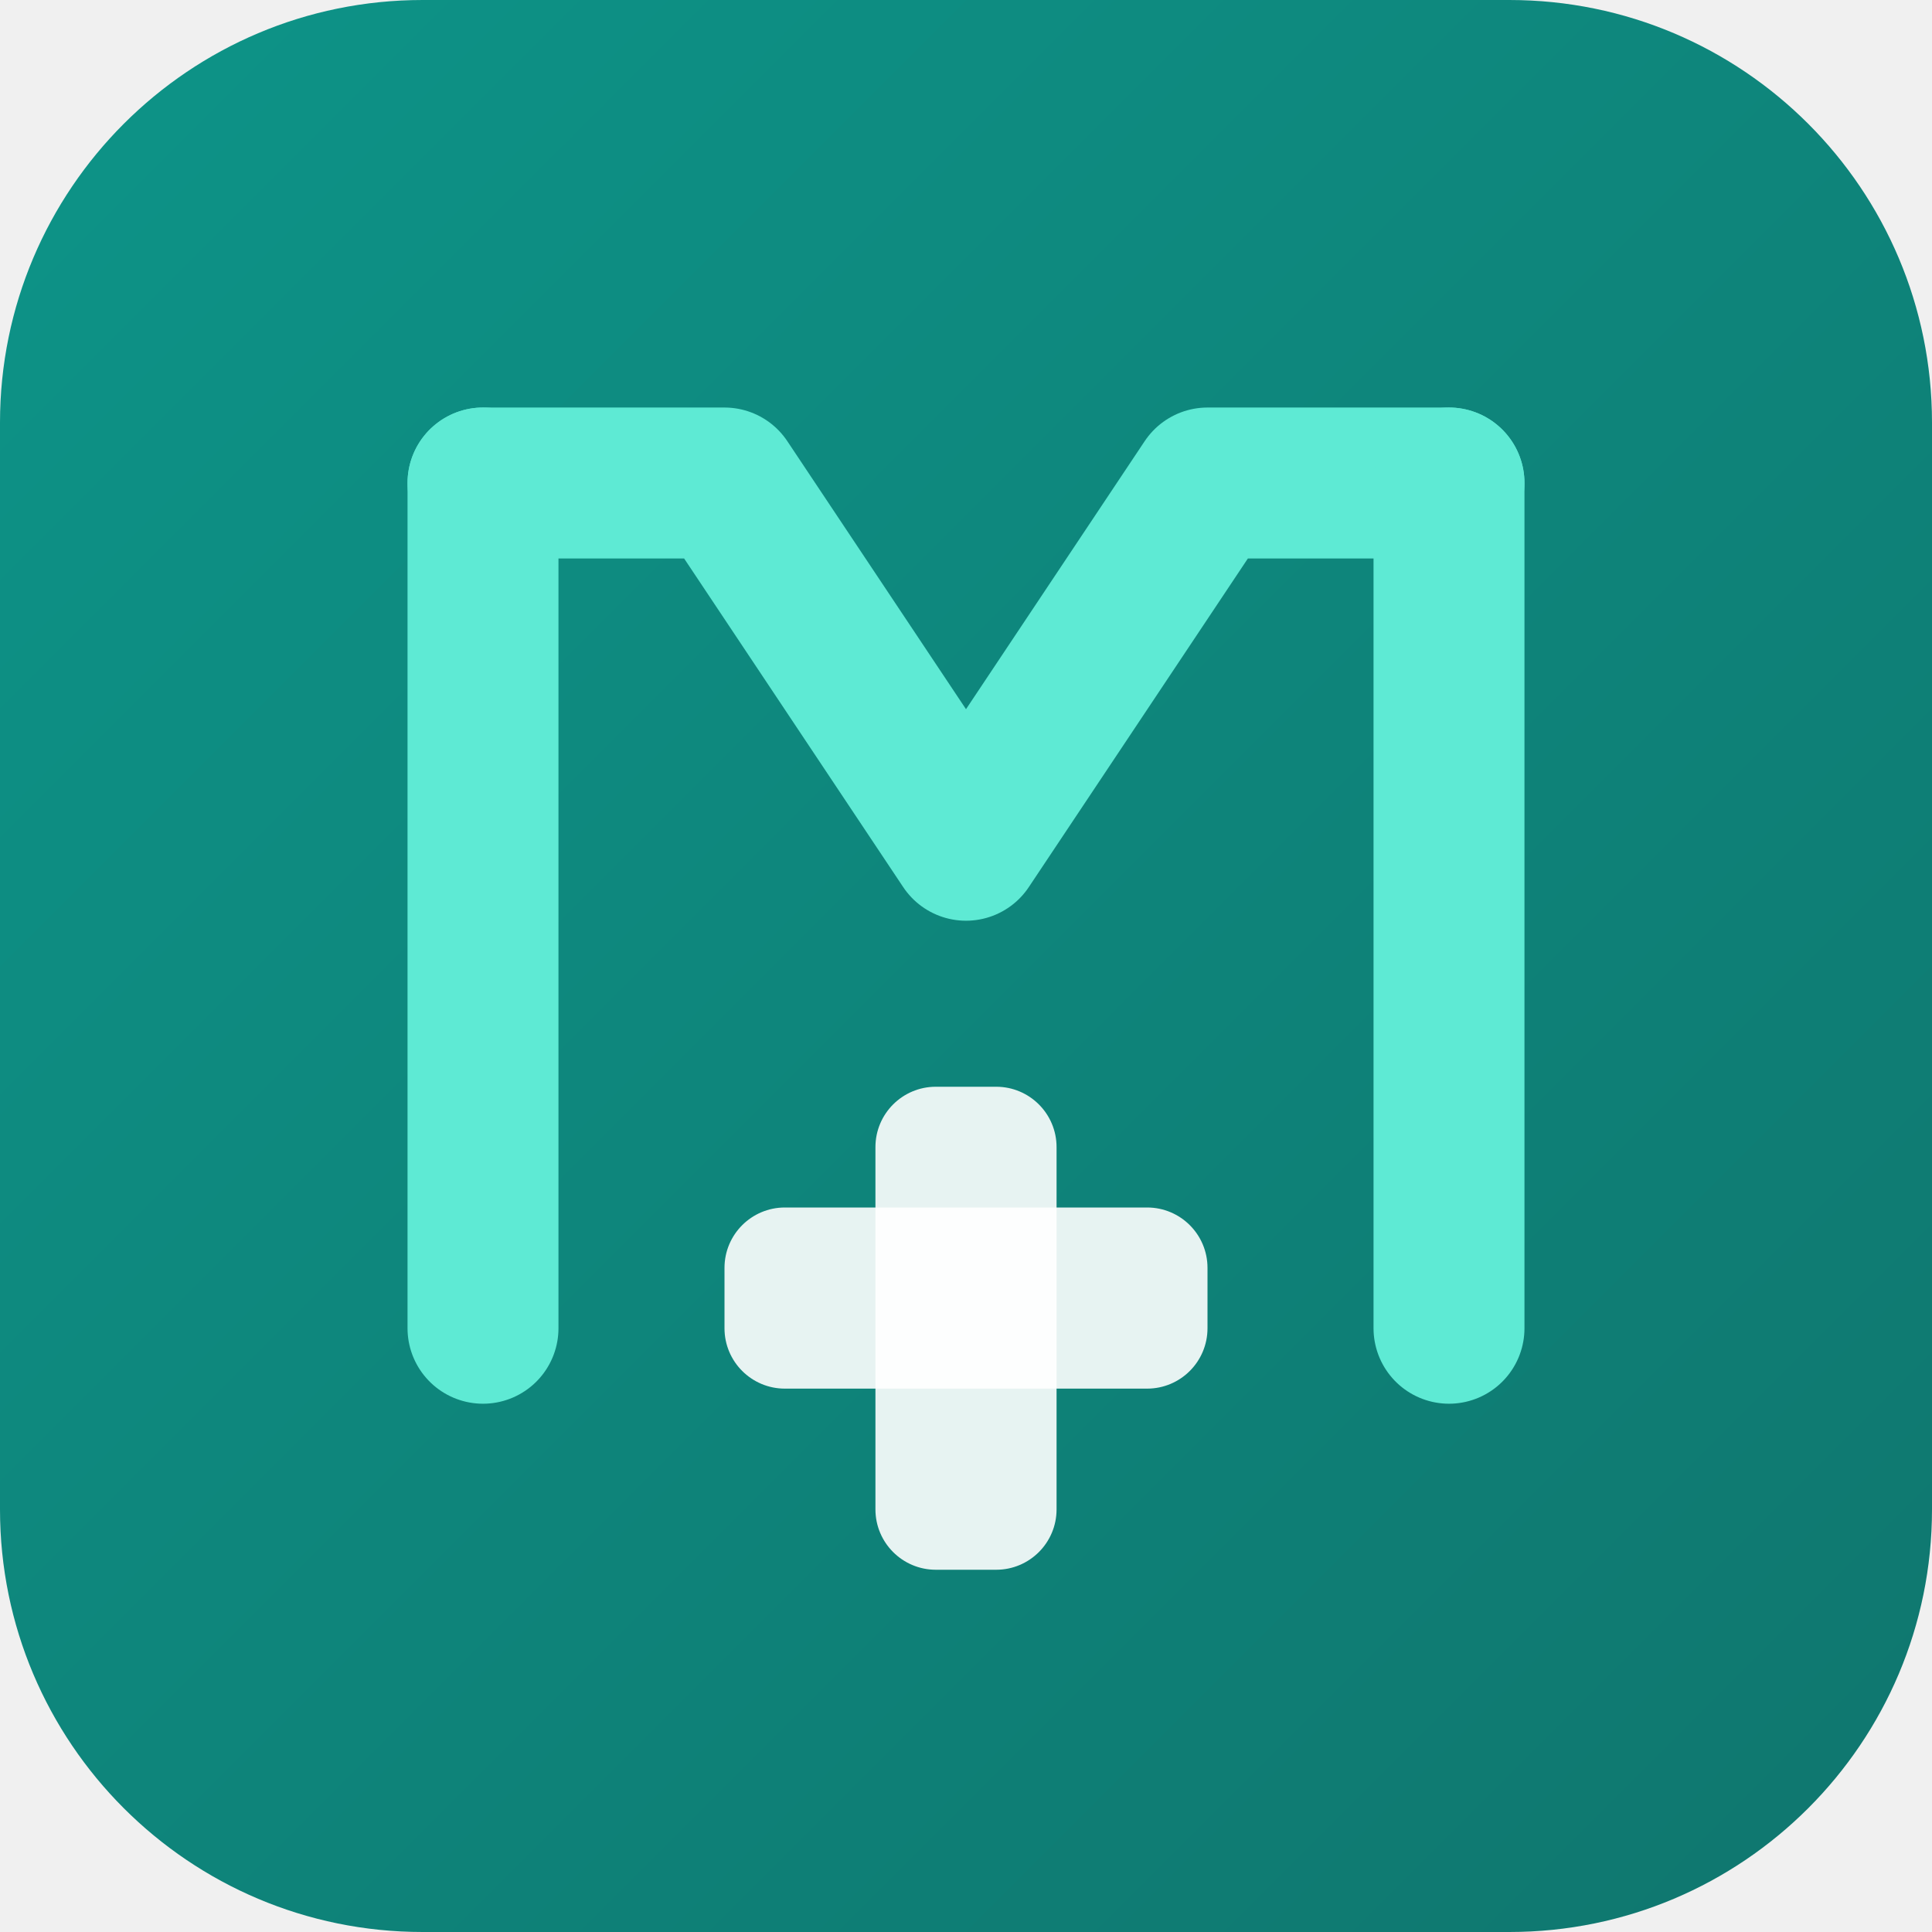
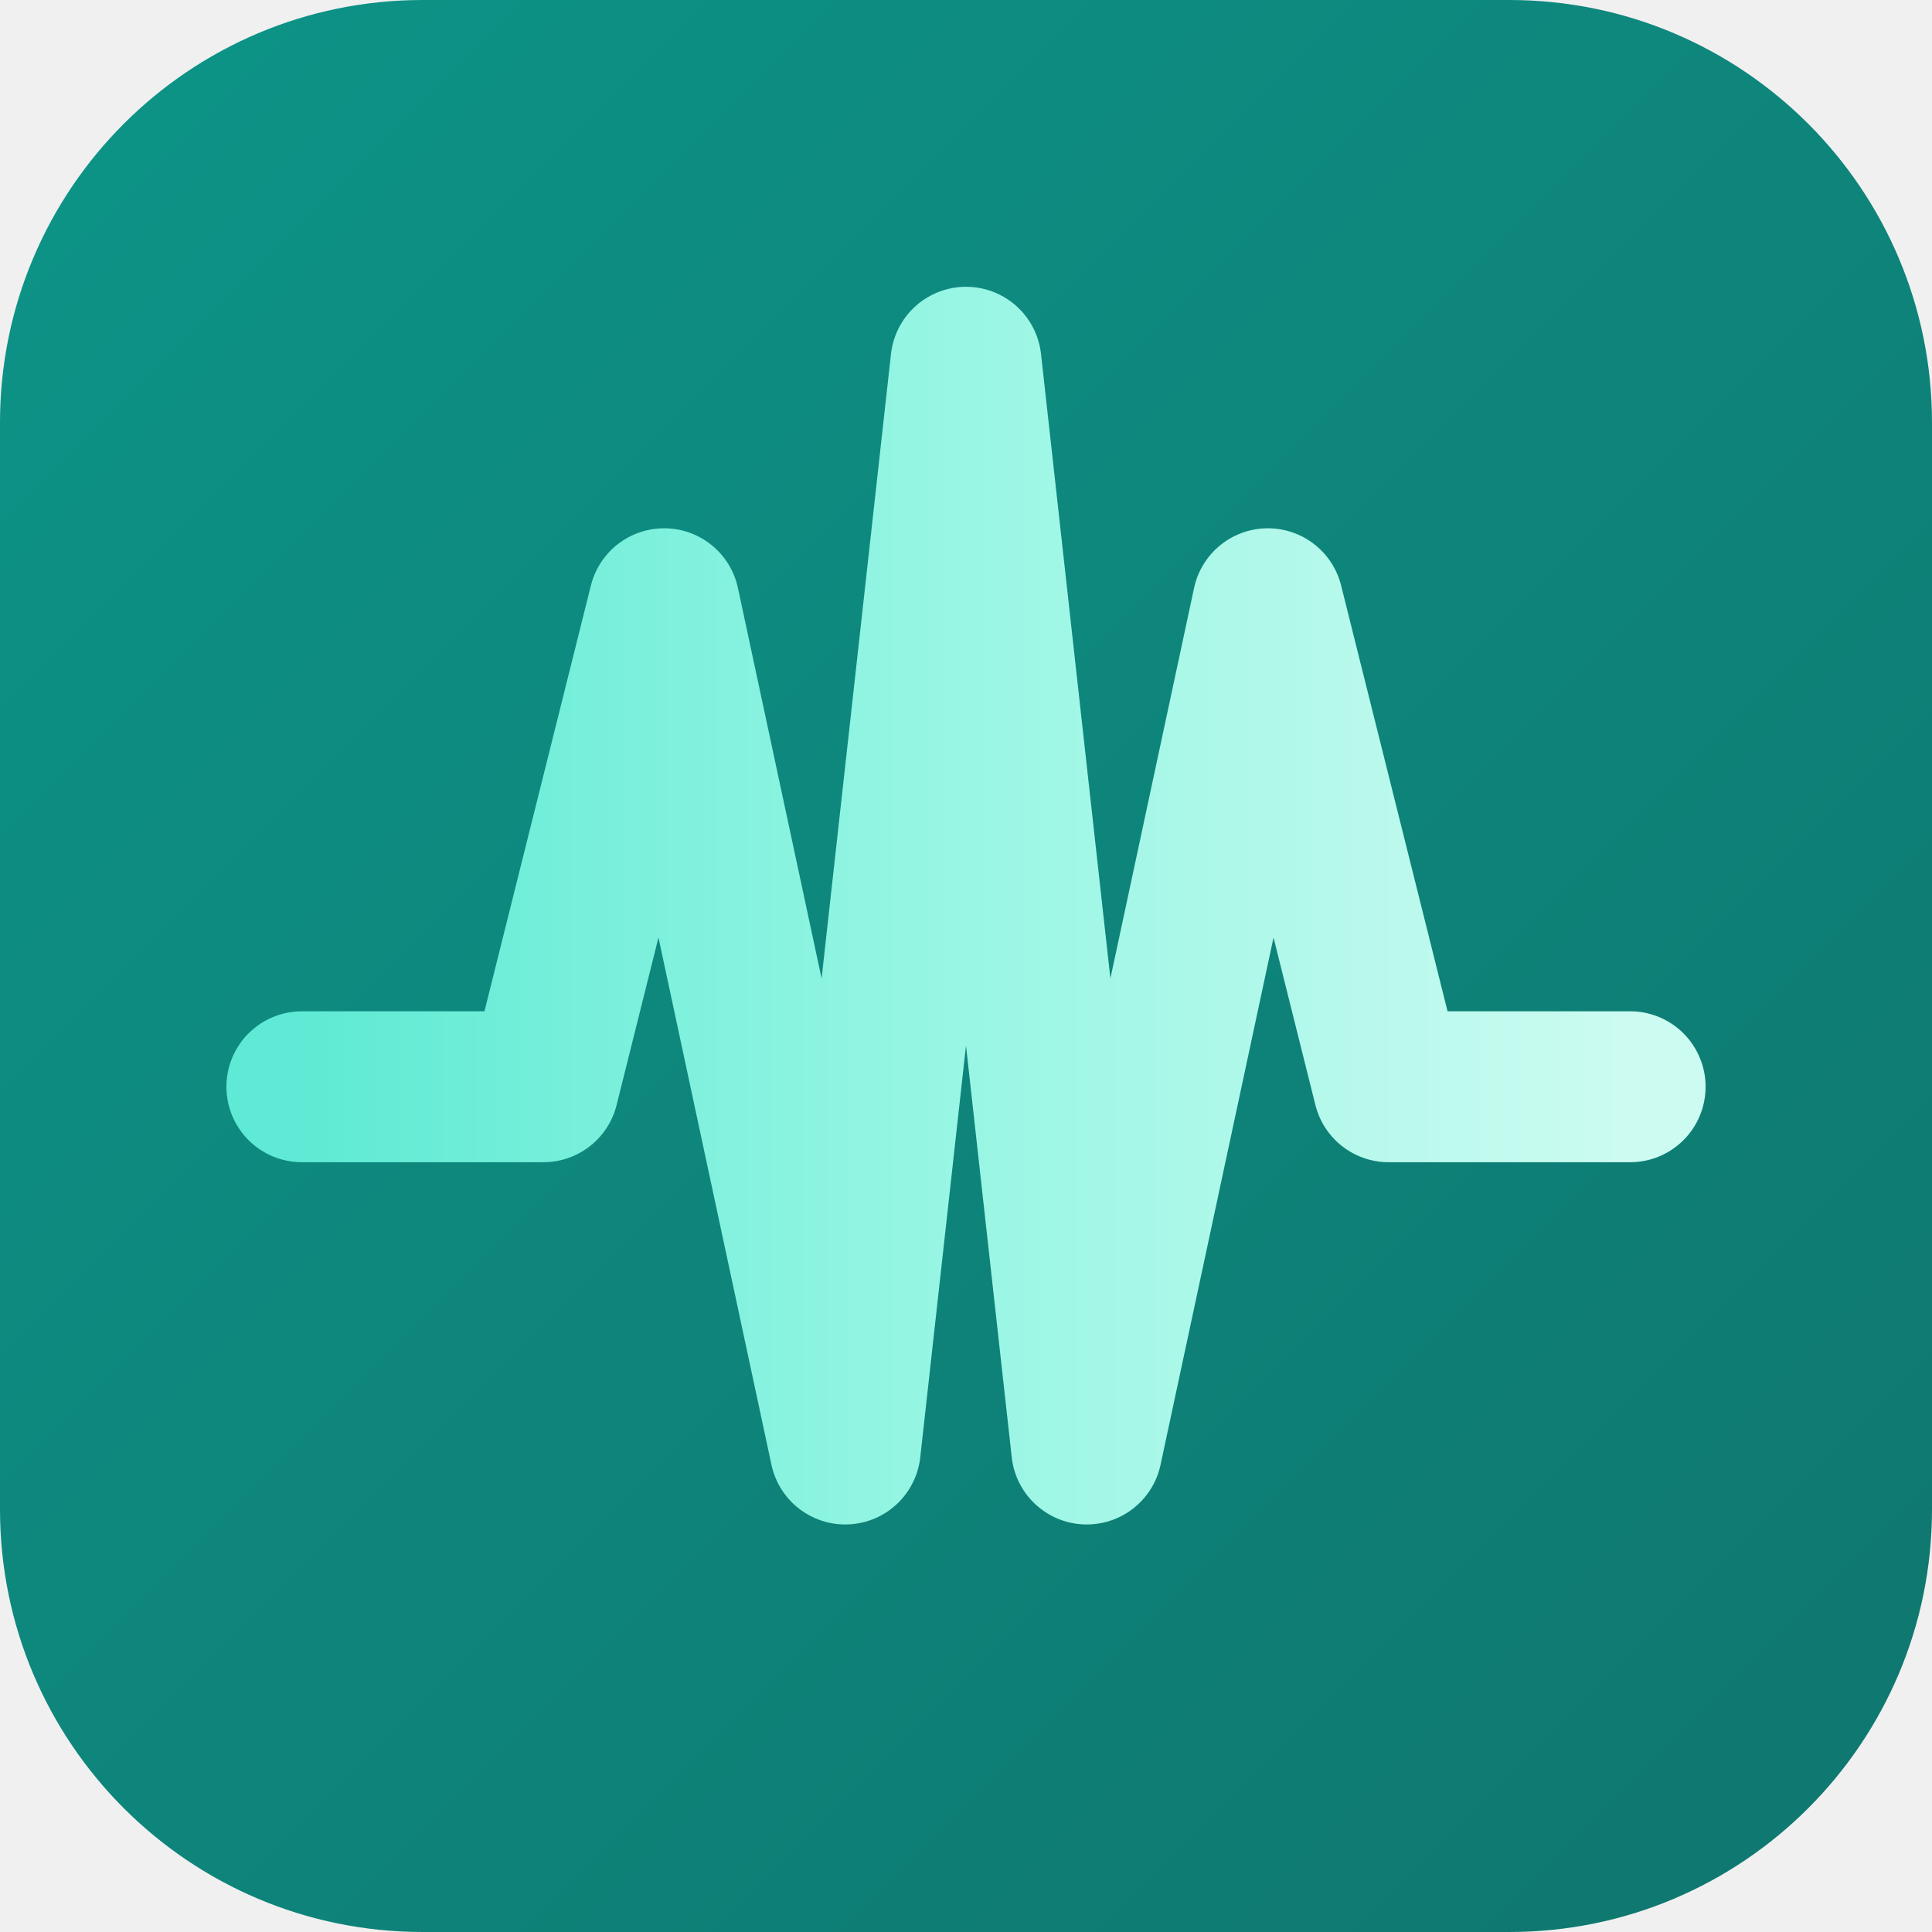
<svg xmlns="http://www.w3.org/2000/svg" width="32" height="32" viewBox="0 0 32 32" fill="none">
  <defs>
    <linearGradient id="fbg" x1="0" y1="0" x2="32" y2="32" gradientUnits="userSpaceOnUse">
      <stop offset="0%" stop-color="#0D9488" />
      <stop offset="100%" stop-color="#0F766E" />
    </linearGradient>
+     <linearGradient id="fp" x1="5" y1="16" x2="27" y2="16" gradientUnits="userSpaceOnUse">
+       <stop offset="0%" stop-color="#5EEAD4" />
+       <stop offset="50%" stop-color="#99F6E4" />
+       <stop offset="100%" stop-color="#CCFBF1" />
+     </linearGradient>
  </defs>
  <rect width="32" height="32" rx="7" fill="url(#fbg)" />
-   <path d="M8 8 L12 8 L16 14 L20 8 L24 8" fill="none" stroke="#5EEAD4" stroke-width="2.5" stroke-linecap="round" stroke-linejoin="round" />
-   <path d="M8 8 L8 22" fill="none" stroke="#5EEAD4" stroke-width="2.5" stroke-linecap="round" />
-   <path d="M24 8 L24 22" fill="none" stroke="#5EEAD4" stroke-width="2.5" stroke-linecap="round" />
-   <rect x="14.5" y="18" width="3" height="8" rx="1" fill="white" opacity="0.9" />
-   <rect x="12" y="20" width="8" height="3" rx="1" fill="white" opacity="0.9" />
+   <path d="M5 18 L9 18 L11 10 L14 24 L16 6 L18 24 L21 10 L23 18 L27 18" fill="none" stroke="url(#fp)" stroke-width="2.5" stroke-linecap="round" stroke-linejoin="round" />
</svg>
